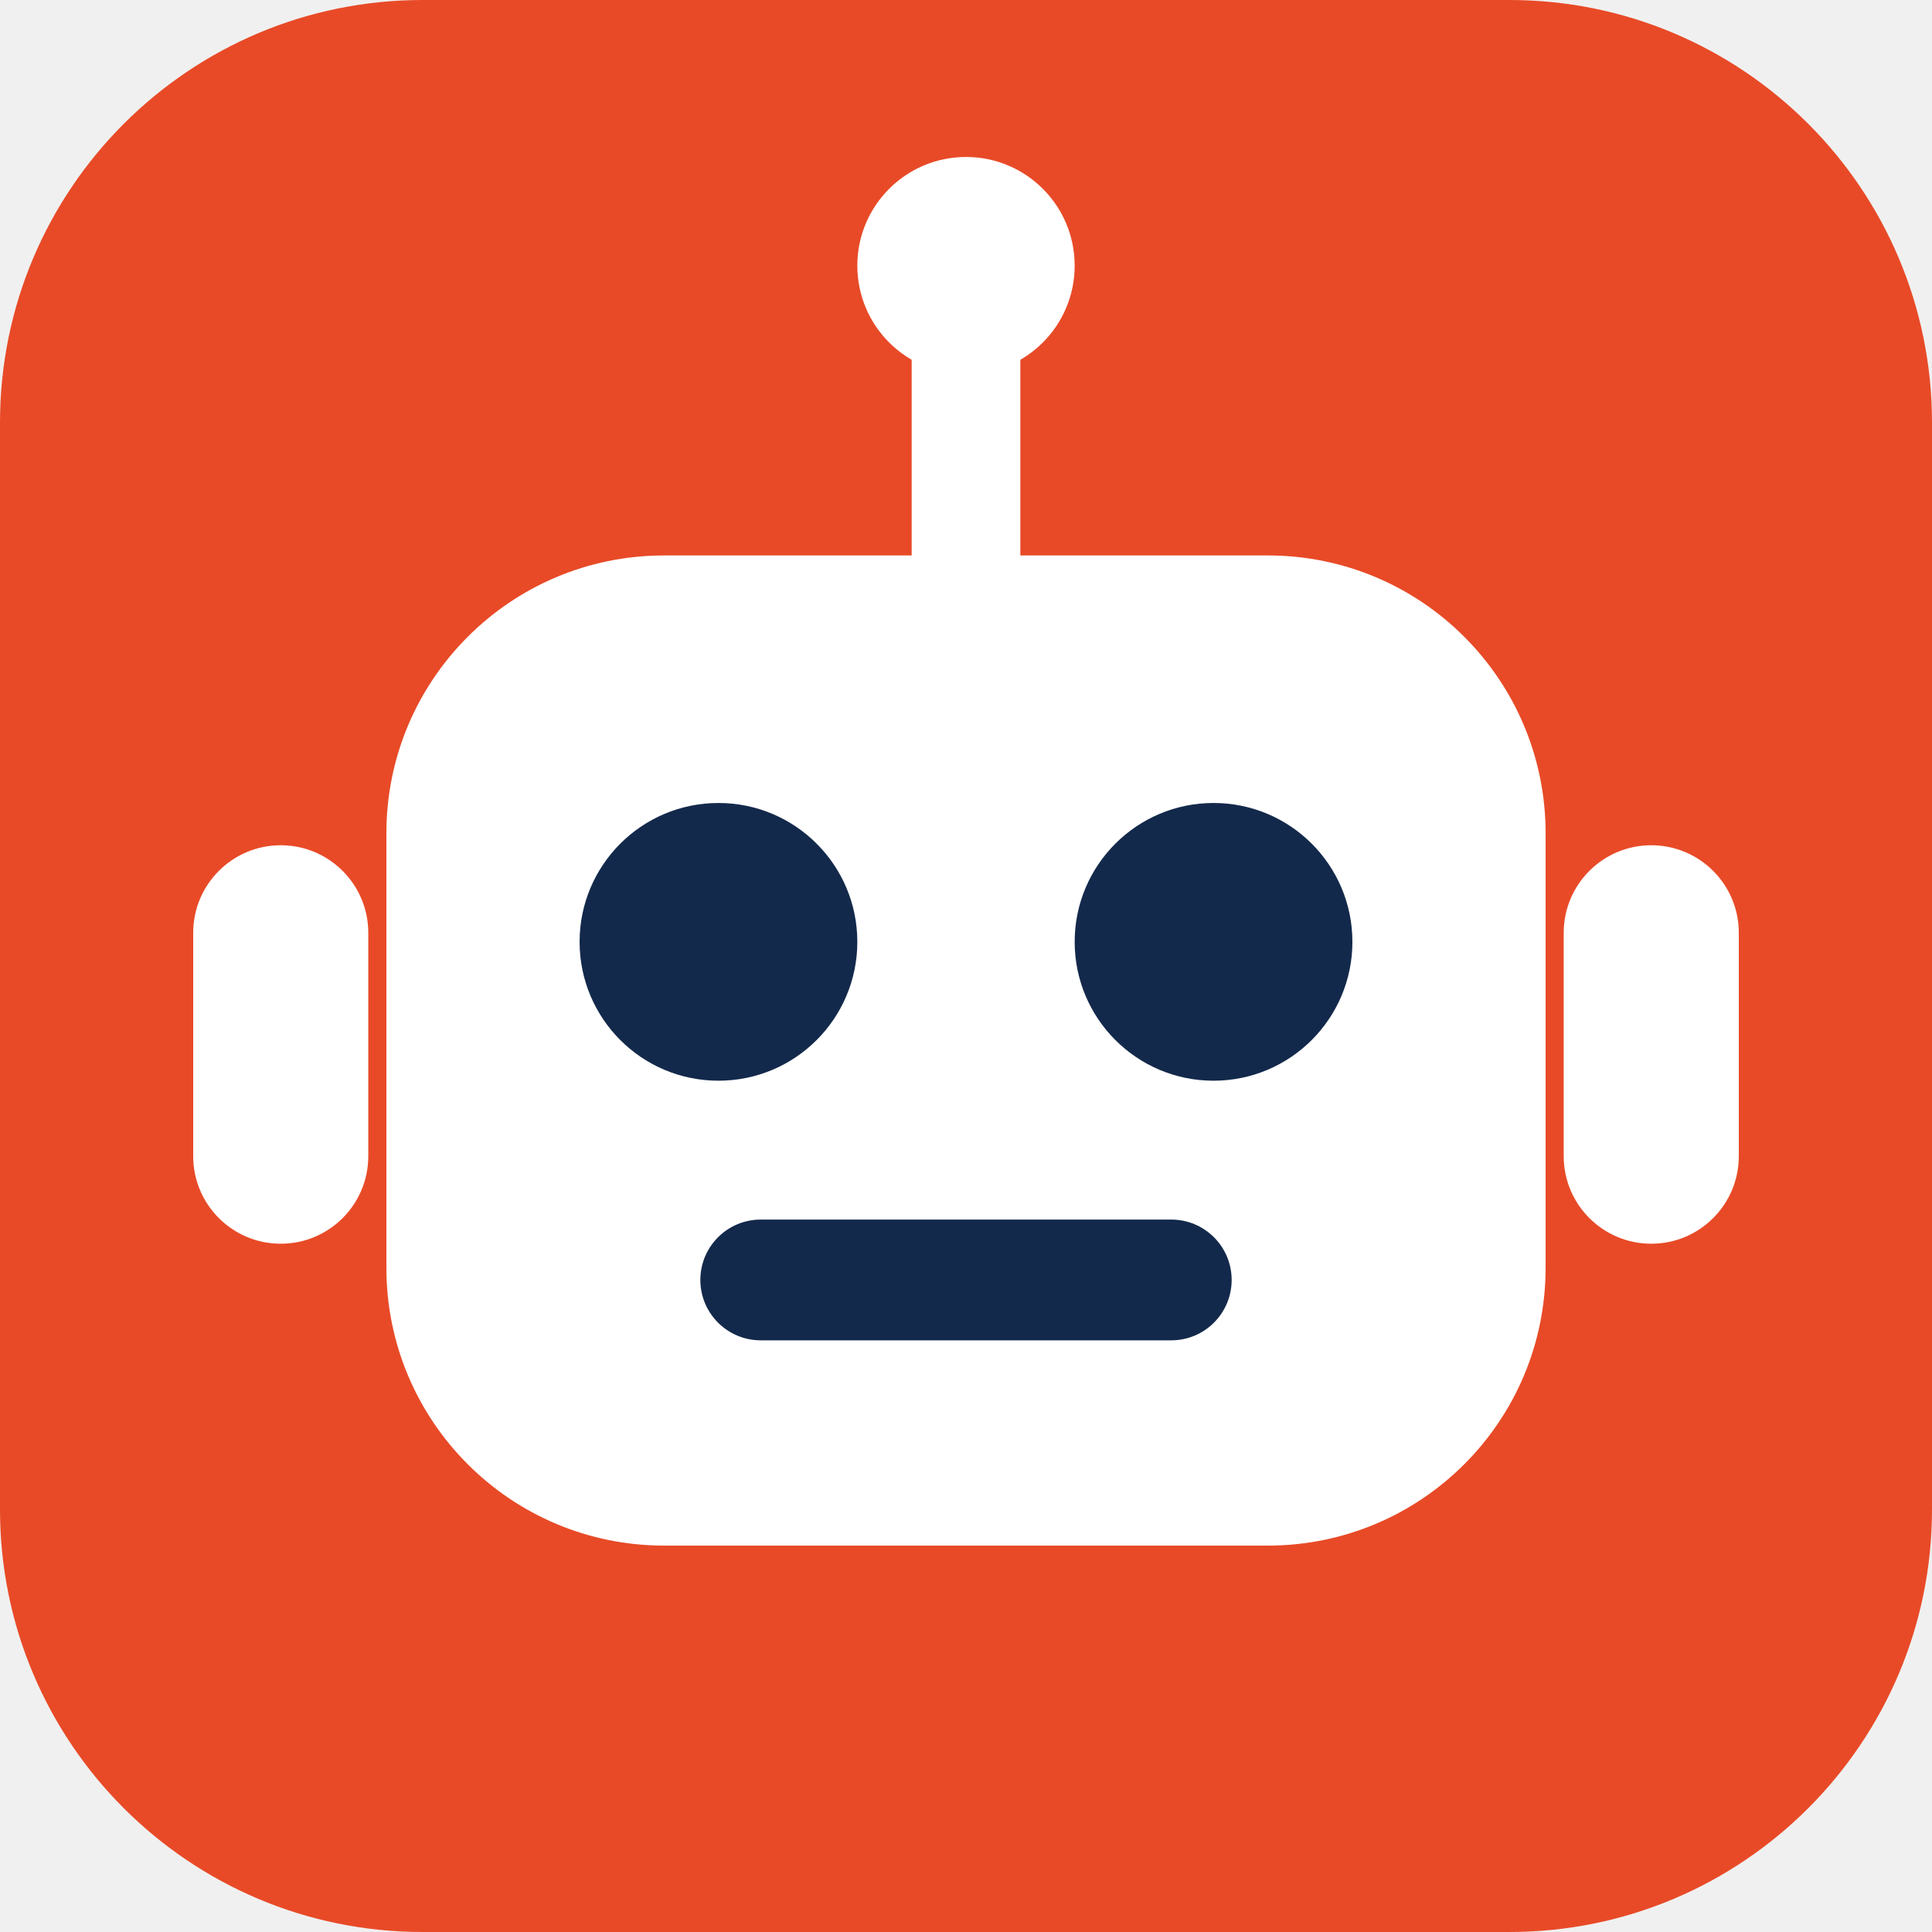
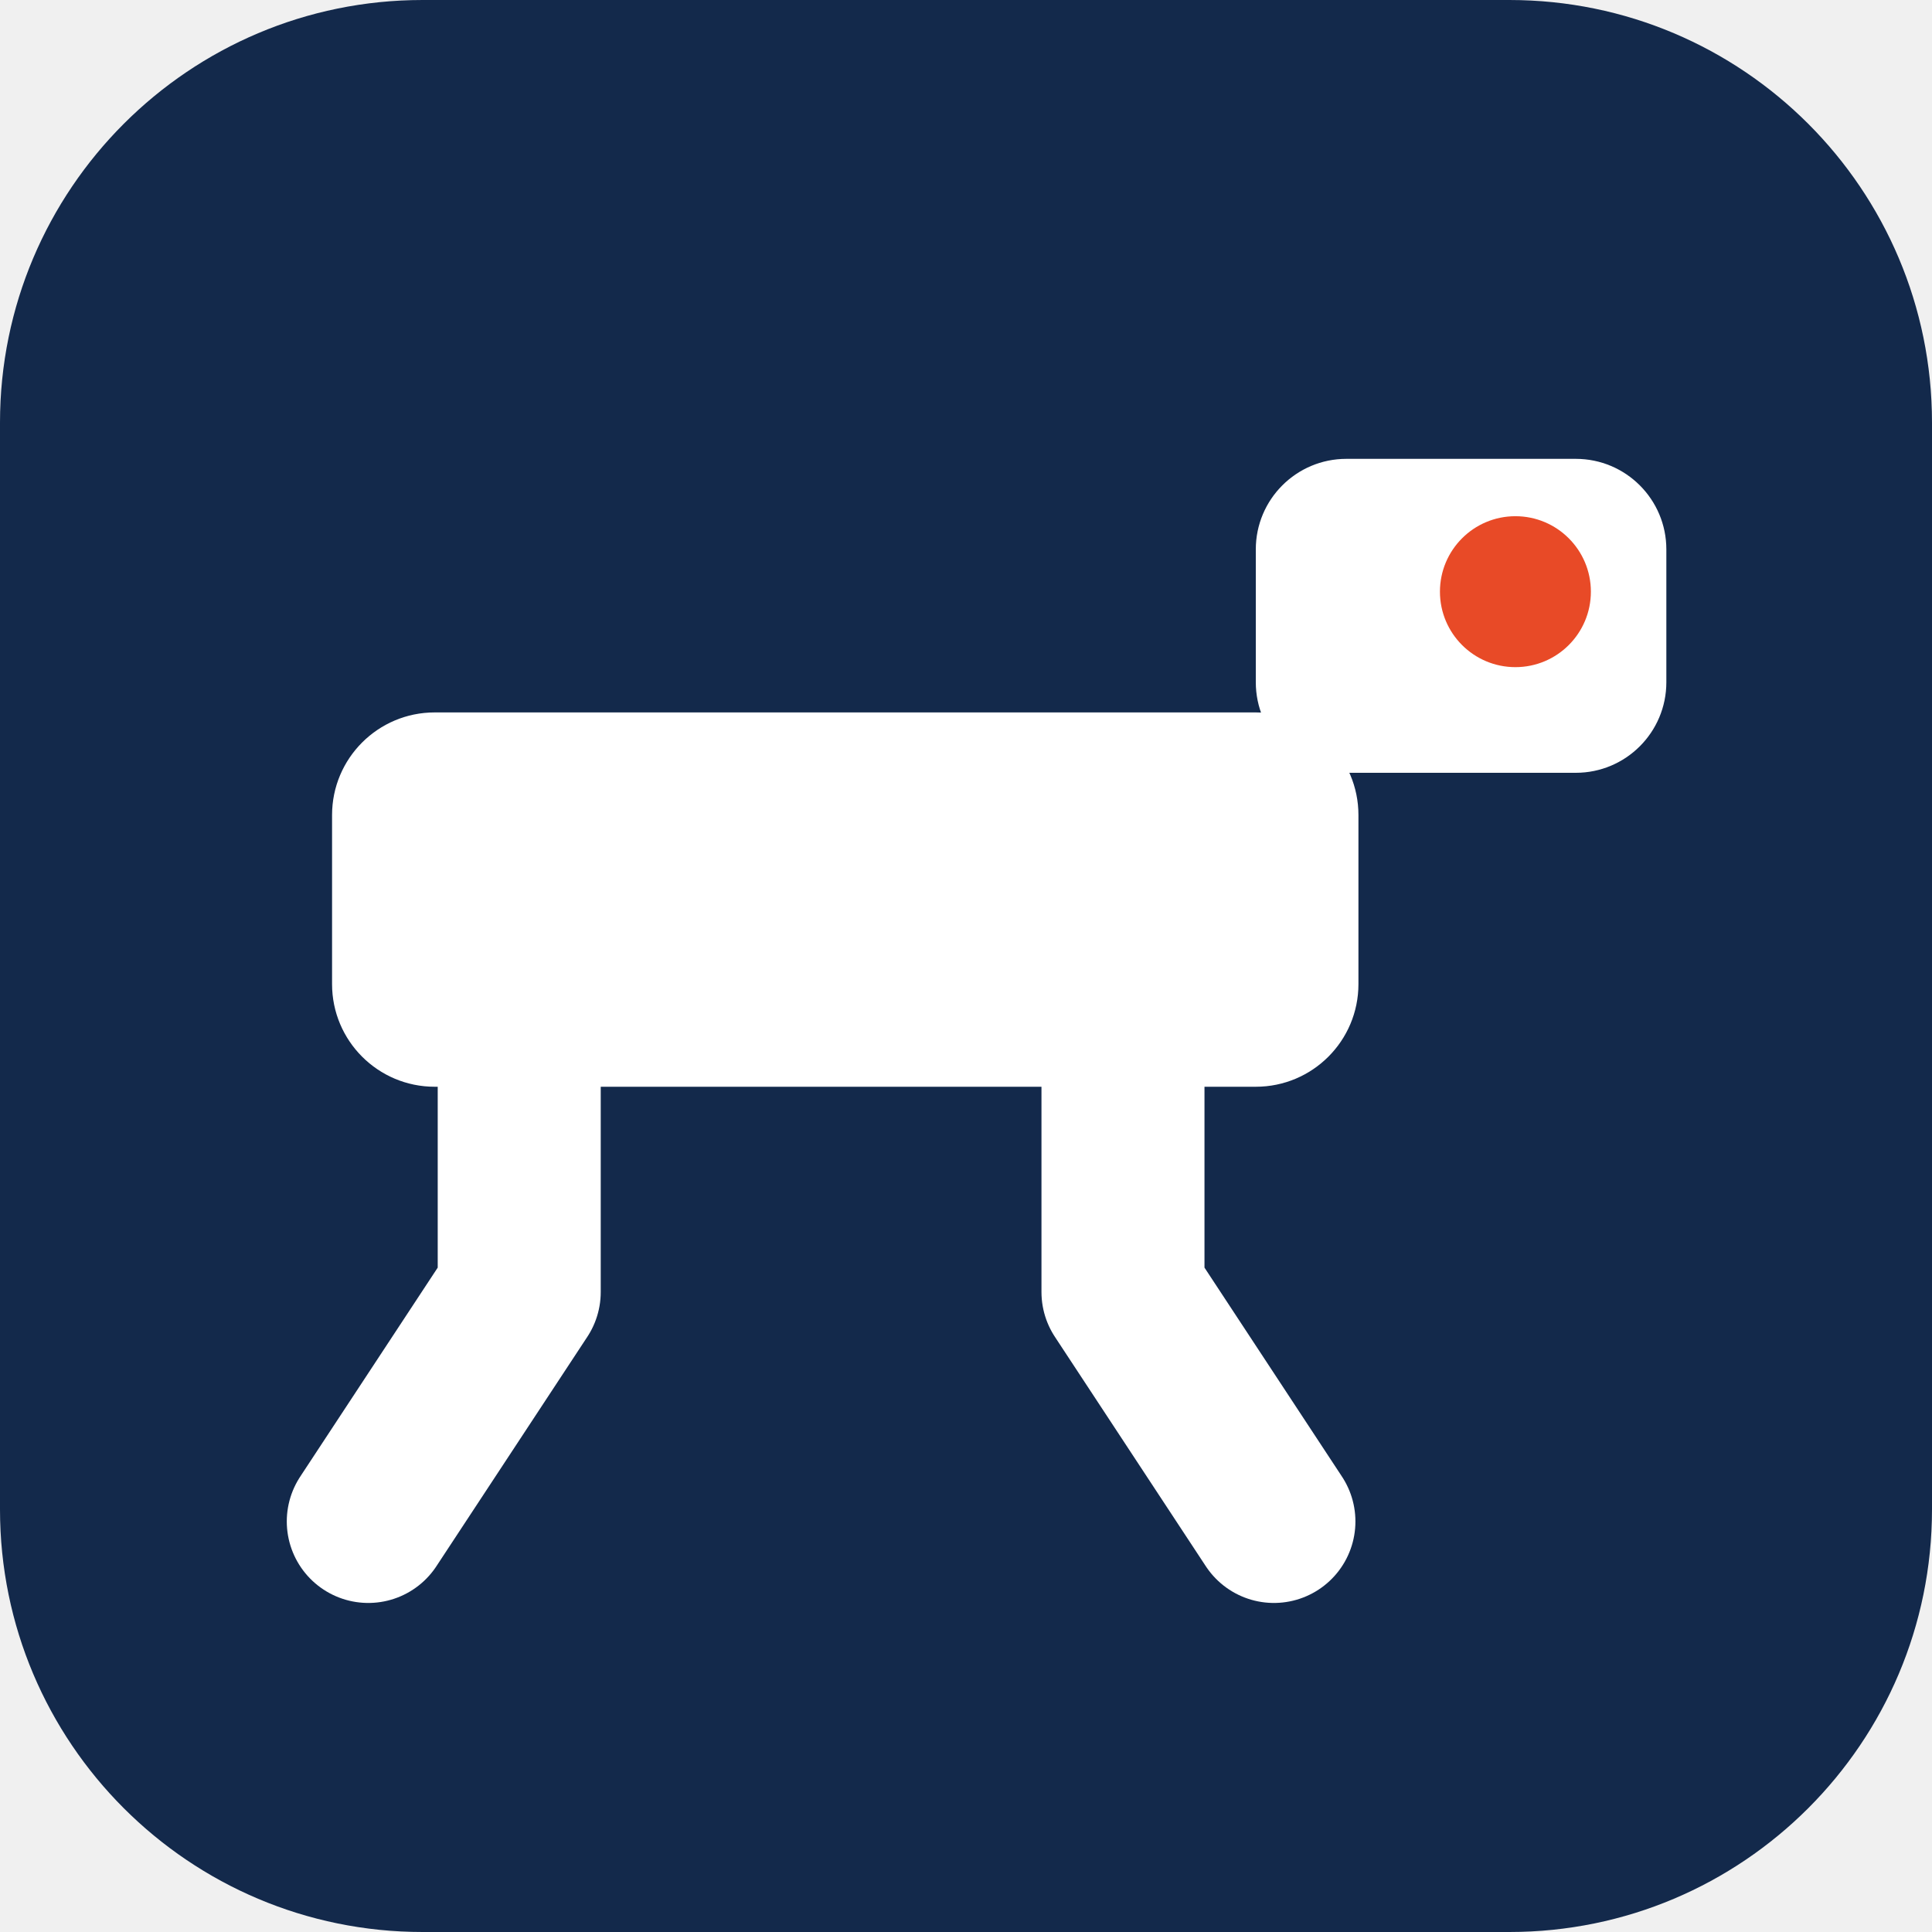
<svg xmlns="http://www.w3.org/2000/svg" viewBox="0 0 32 32" width="32" height="32">
-   <rect width="32" height="32" rx="7" fill="#e84a27" />
-   <circle cx="16" cy="4.4" r="1.8" fill="#fff" />
-   <rect x="15.1" y="5.6" width="1.8" height="4.4" fill="#fff" />
-   <rect x="3.2" y="14" width="2.9" height="6.6" rx="1.45" fill="#fff" />
-   <rect x="25.9" y="14" width="2.9" height="6.6" rx="1.45" fill="#fff" />
-   <rect x="6.4" y="9.2" width="19.2" height="16.4" rx="4.6" fill="#fff" />
-   <circle cx="11.9" cy="15.6" r="2.3" fill="#13294b" />
-   <circle cx="20.1" cy="15.6" r="2.3" fill="#13294b" />
-   <rect x="11.6" y="20.2" width="8.8" height="2" rx="1" fill="#13294b" />
+   <rect width="32" height="32" rx="7" fill="#13294b" />
+   <rect x="5.5" y="11.8" width="17" height="6.2" rx="1.7" fill="#fff" />
+   <rect x="20.8" y="7.6" width="6.8" height="5.2" rx="1.5" fill="#fff" />
+   <circle cx="25.1" cy="9.8" r="1.25" fill="#e84a27" />
+   <g stroke="#fff" stroke-width="2.7" stroke-linecap="round" stroke-linejoin="round" fill="none">
+     <path d="M8.6 18 L8.6 21.4 L6.1 25.2" />
+     <path d="M18.6 18 L18.6 21.4 L21.1 25.2" />
+   </g>
</svg>
